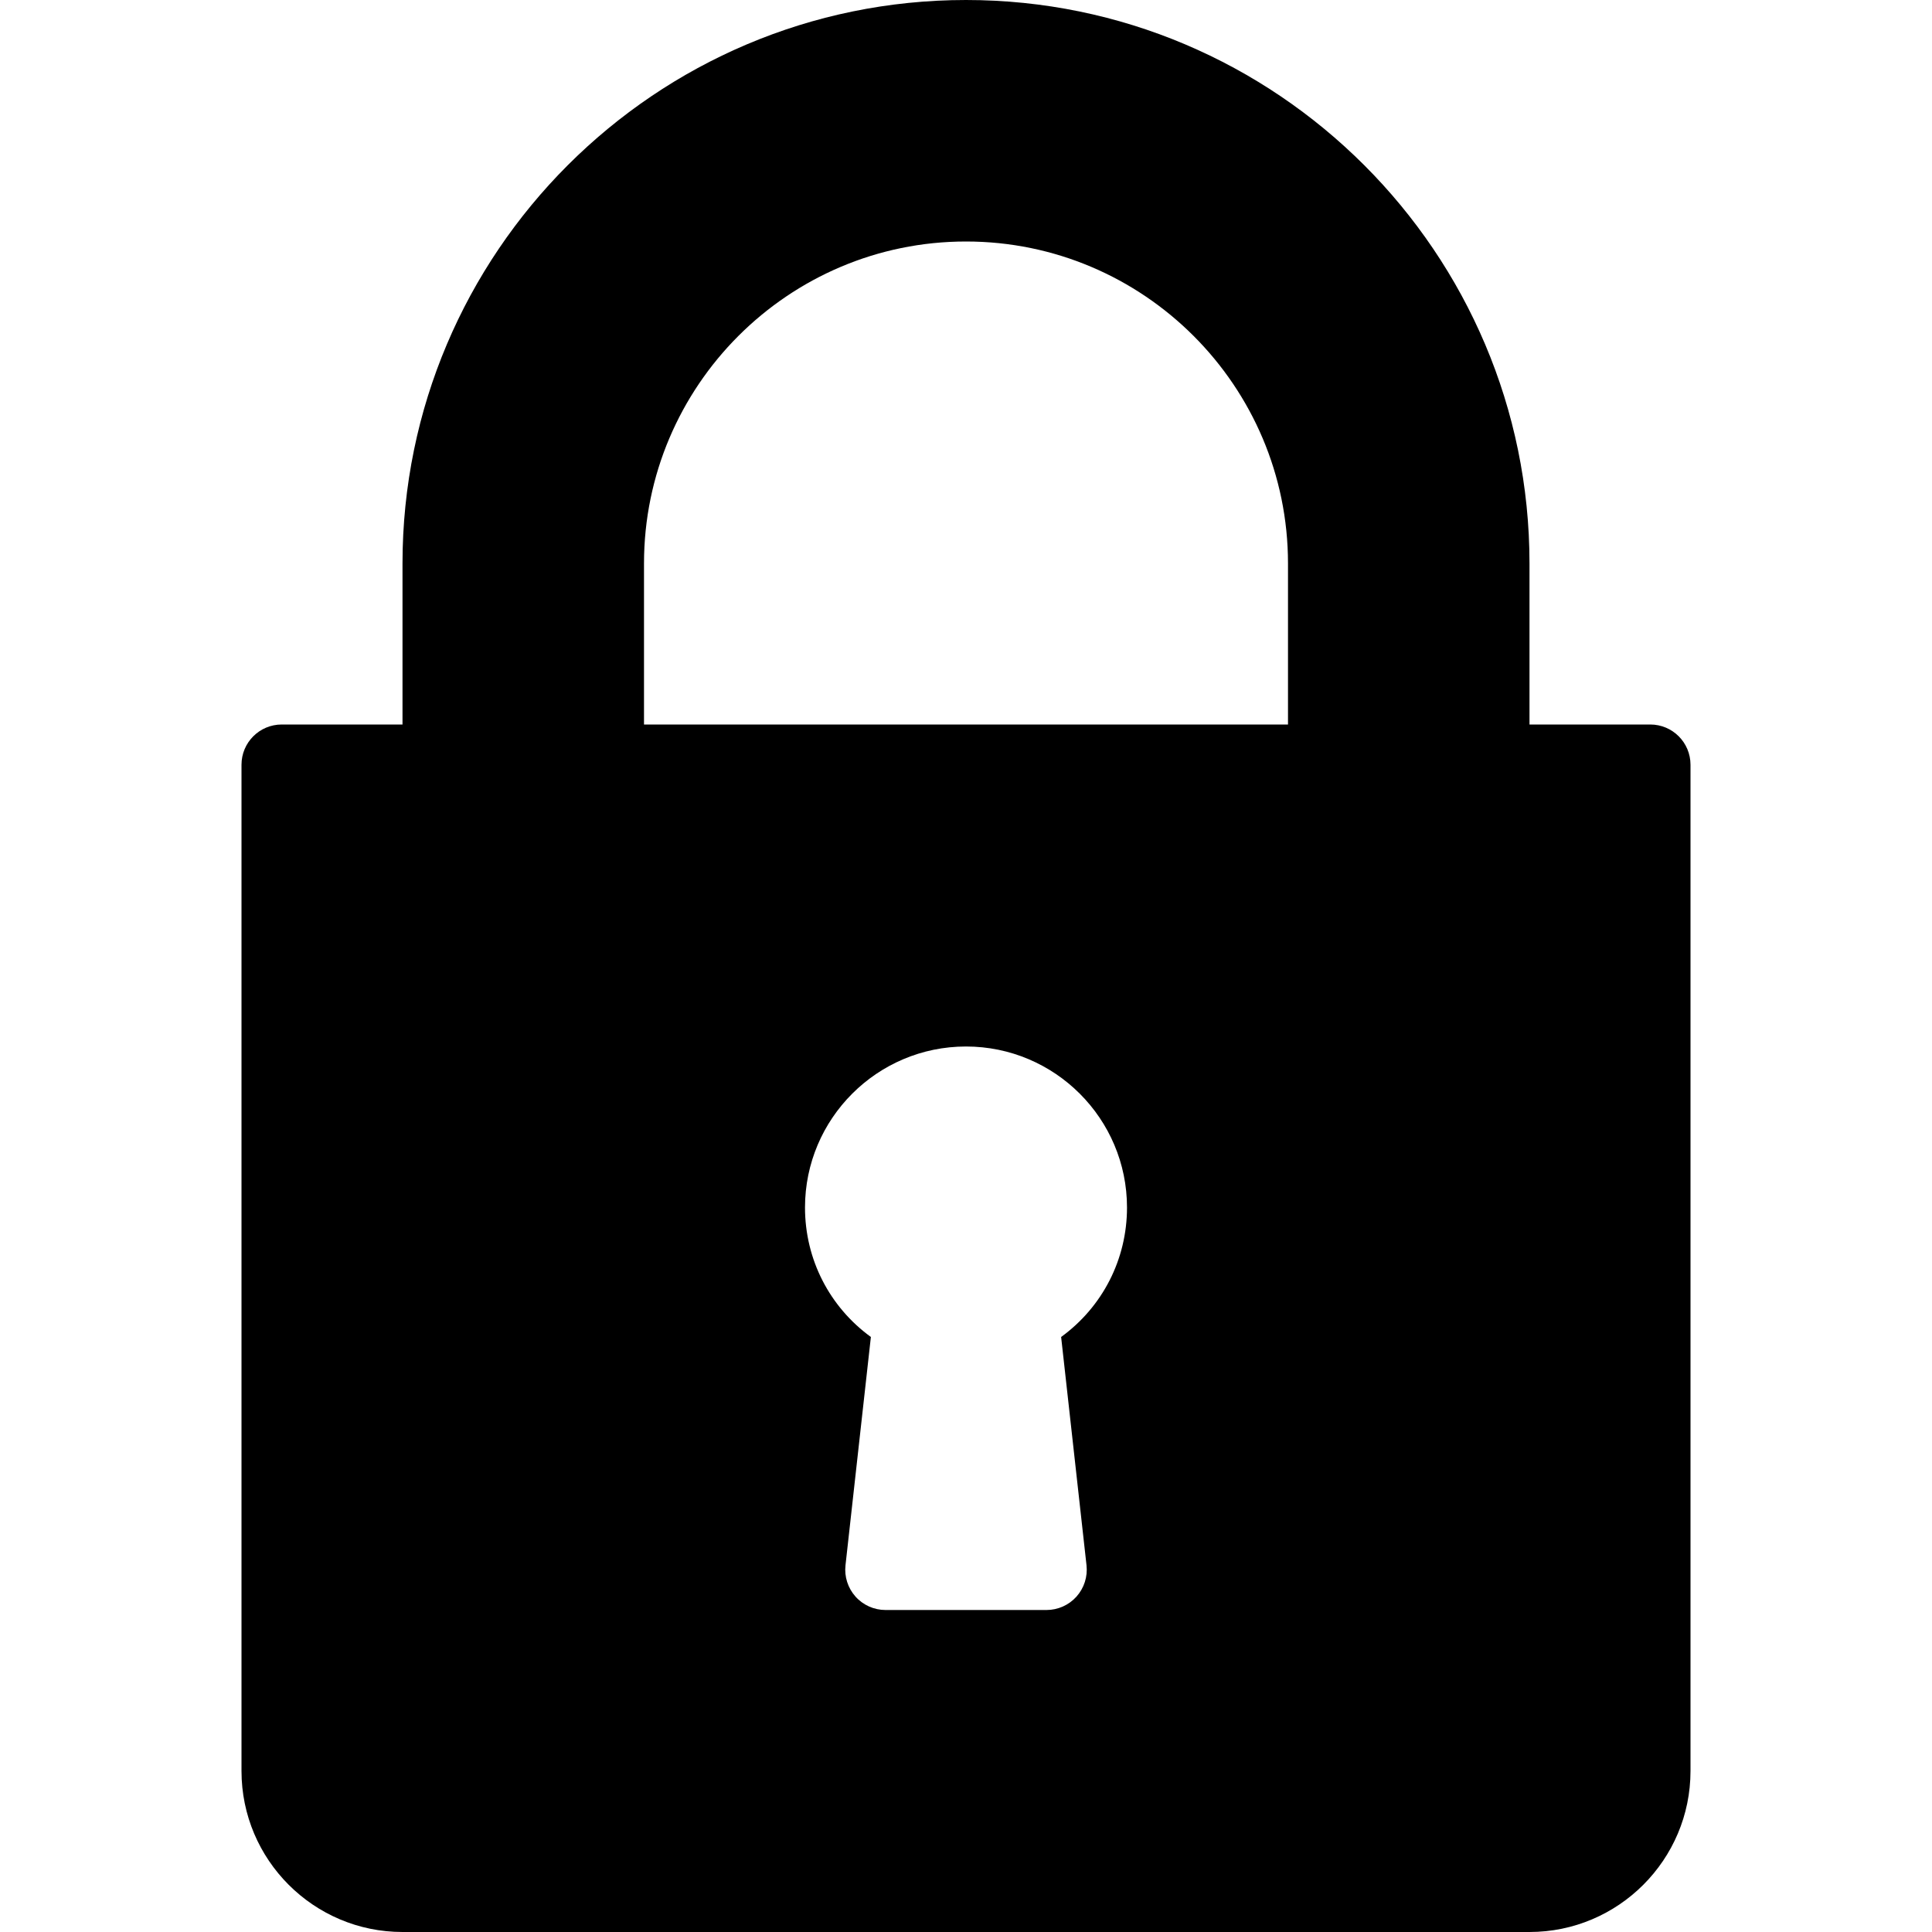
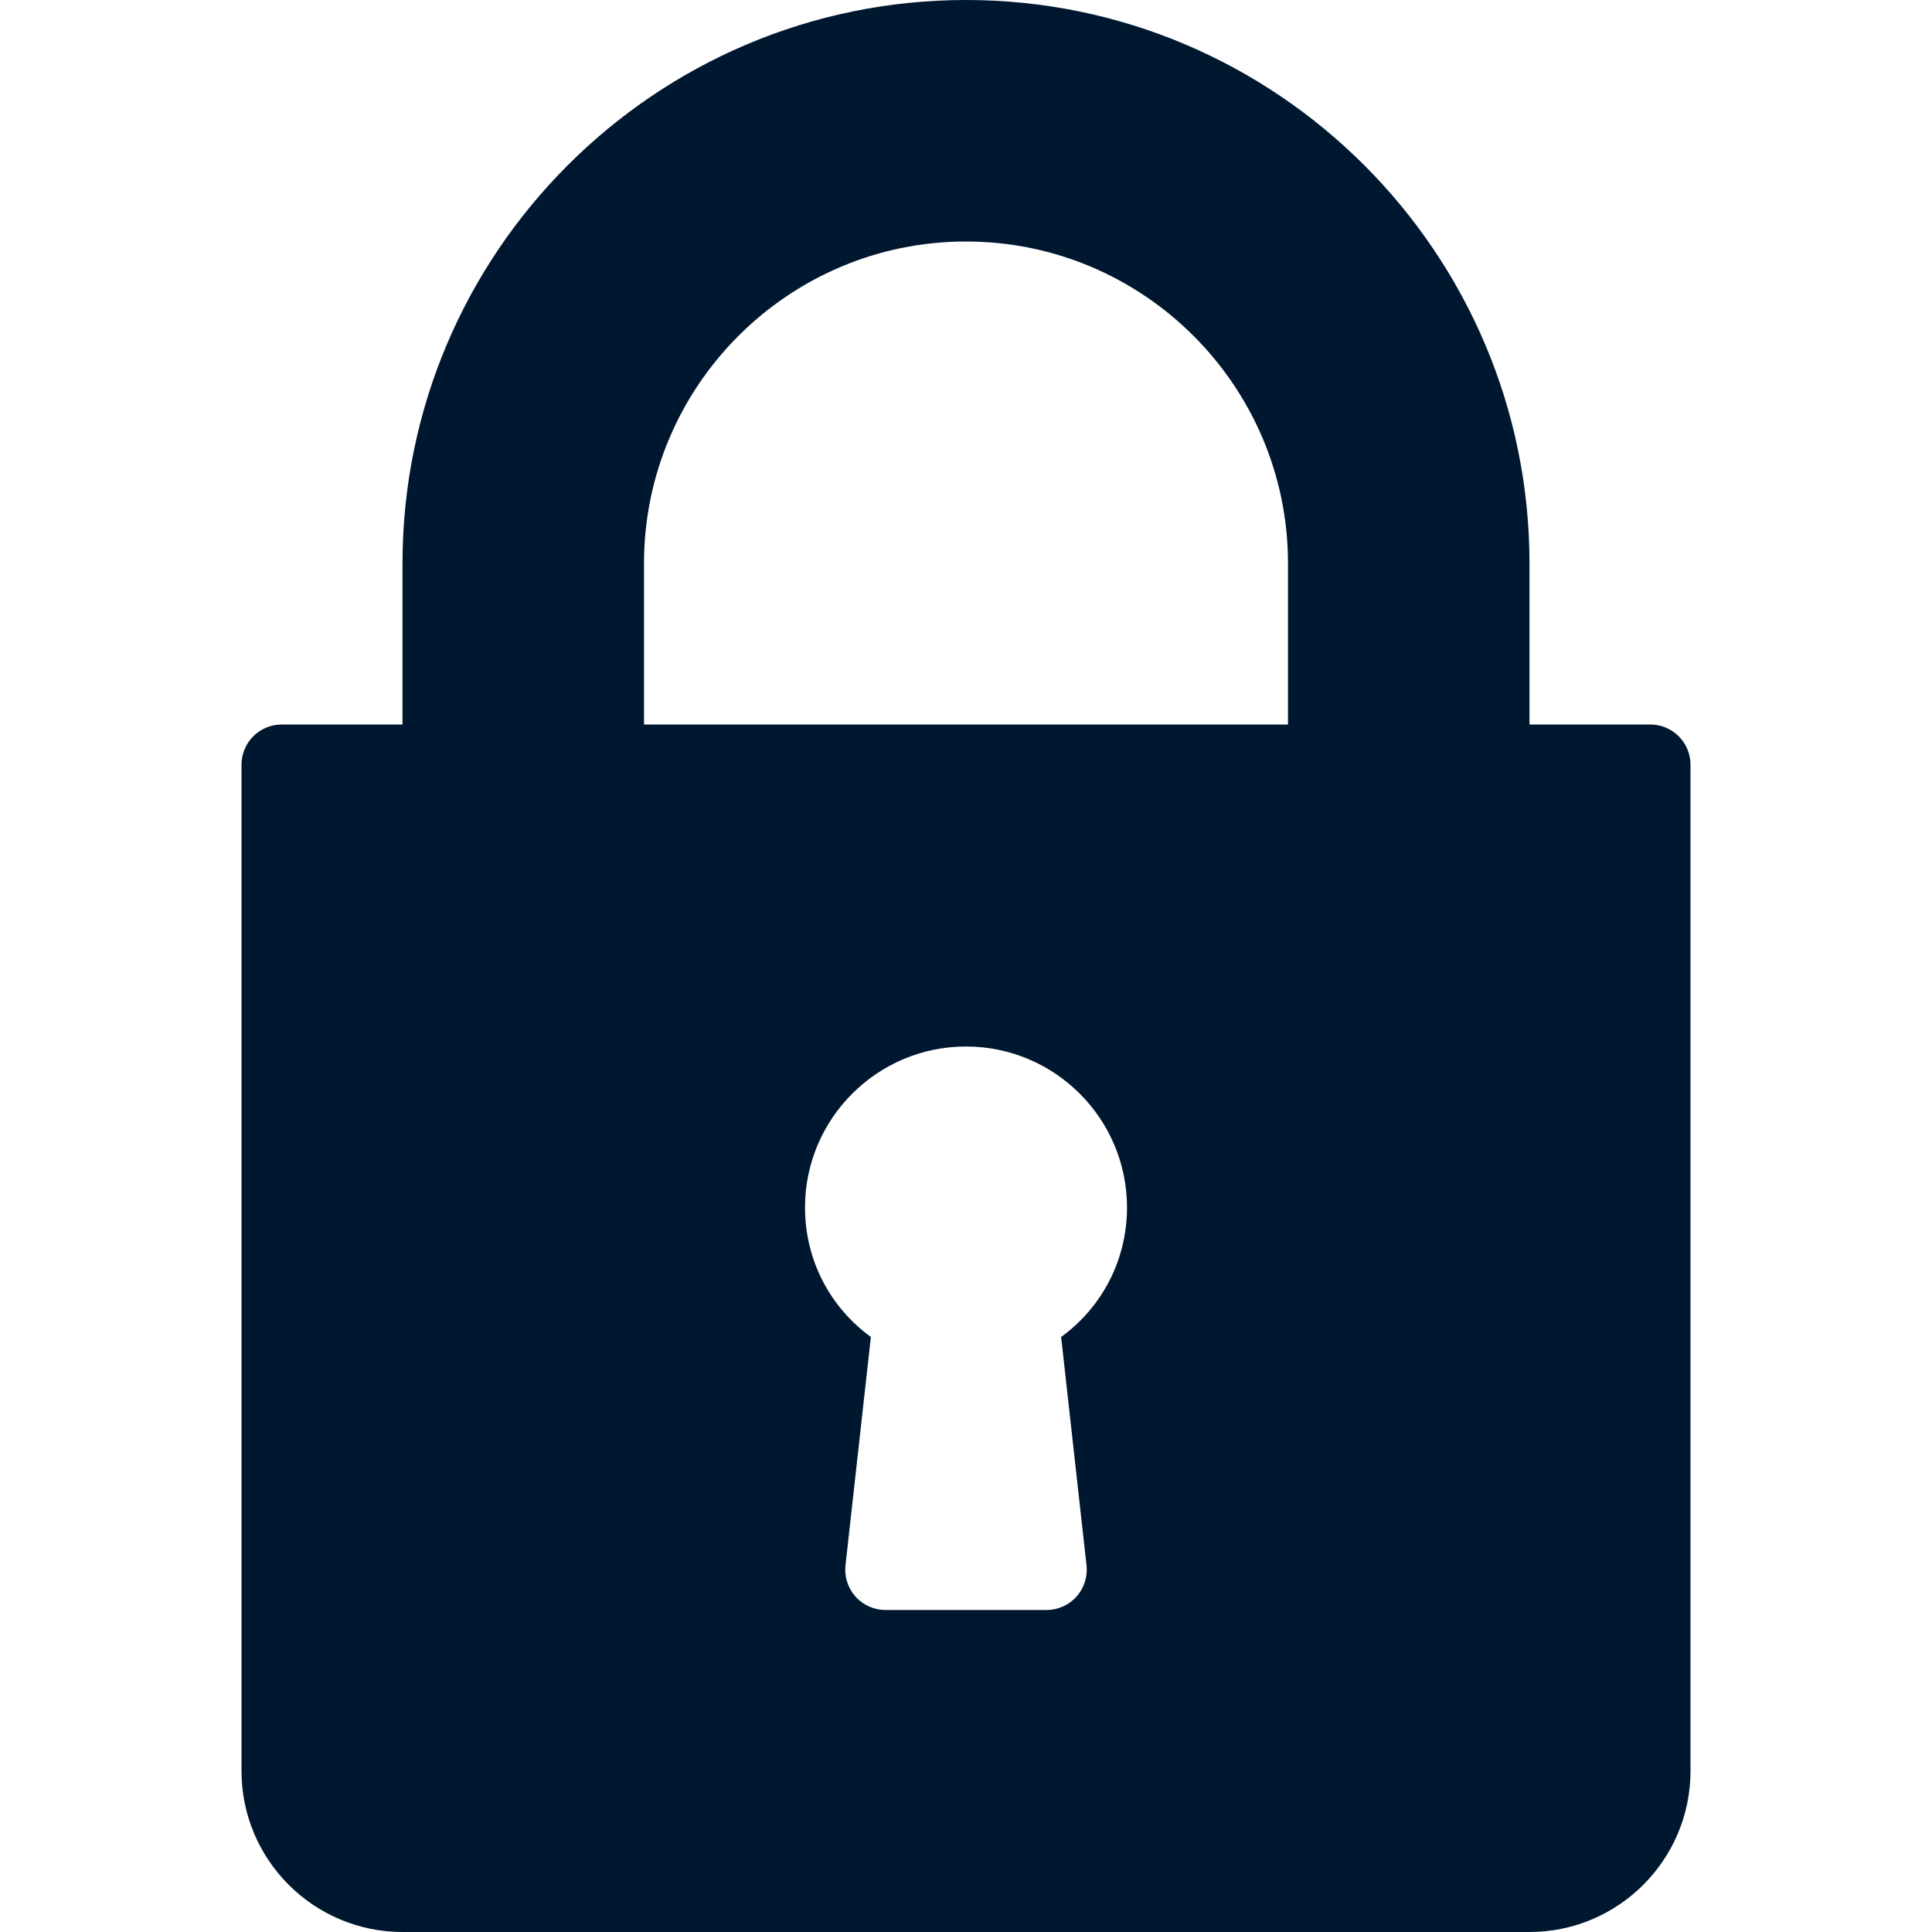
<svg xmlns="http://www.w3.org/2000/svg" version="1.1" id="Capa_1" x="0px" y="0px" viewBox="0 0 512 512" style="enable-background:new 0 0 512 512;" xml:space="preserve">
  <g>
    <g>
-       <path d="M437.333,192h-32v-42.667C405.333,66.99,338.344,0,256,0S106.667,66.99,106.667,149.333V192h-32    C68.771,192,64,196.771,64,202.667v266.667C64,492.865,83.135,512,106.667,512h298.667C428.865,512,448,492.865,448,469.333    V202.667C448,196.771,443.229,192,437.333,192z M287.938,414.823c0.333,3.01-0.635,6.031-2.656,8.292    c-2.021,2.26-4.917,3.552-7.948,3.552h-42.667c-3.031,0-5.927-1.292-7.948-3.552c-2.021-2.26-2.99-5.281-2.656-8.292l6.729-60.51    c-10.927-7.948-17.458-20.521-17.458-34.313c0-23.531,19.135-42.667,42.667-42.667s42.667,19.135,42.667,42.667    c0,13.792-6.531,26.365-17.458,34.313L287.938,414.823z M341.333,192H170.667v-42.667C170.667,102.281,208.948,64,256,64    s85.333,38.281,85.333,85.333V192z" />
+       <path fill="#001730" d="M437.333,192h-32v-42.667C405.333,66.99,338.344,0,256,0S106.667,66.99,106.667,149.333V192h-32    C68.771,192,64,196.771,64,202.667v266.667C64,492.865,83.135,512,106.667,512h298.667C428.865,512,448,492.865,448,469.333    V202.667C448,196.771,443.229,192,437.333,192z M287.938,414.823c0.333,3.01-0.635,6.031-2.656,8.292    c-2.021,2.26-4.917,3.552-7.948,3.552h-42.667c-3.031,0-5.927-1.292-7.948-3.552c-2.021-2.26-2.99-5.281-2.656-8.292l6.729-60.51    c-10.927-7.948-17.458-20.521-17.458-34.313c0-23.531,19.135-42.667,42.667-42.667s42.667,19.135,42.667,42.667    c0,13.792-6.531,26.365-17.458,34.313L287.938,414.823z M341.333,192H170.667v-42.667C170.667,102.281,208.948,64,256,64    s85.333,38.281,85.333,85.333V192z" />
    </g>
  </g>
  <g>
</g>
  <g>
</g>
  <g>
</g>
  <g>
</g>
  <g>
</g>
  <g>
</g>
  <g>
</g>
  <g>
</g>
  <g>
</g>
  <g>
</g>
  <g>
</g>
  <g>
</g>
  <g>
</g>
  <g>
</g>
  <g>
</g>
</svg>
